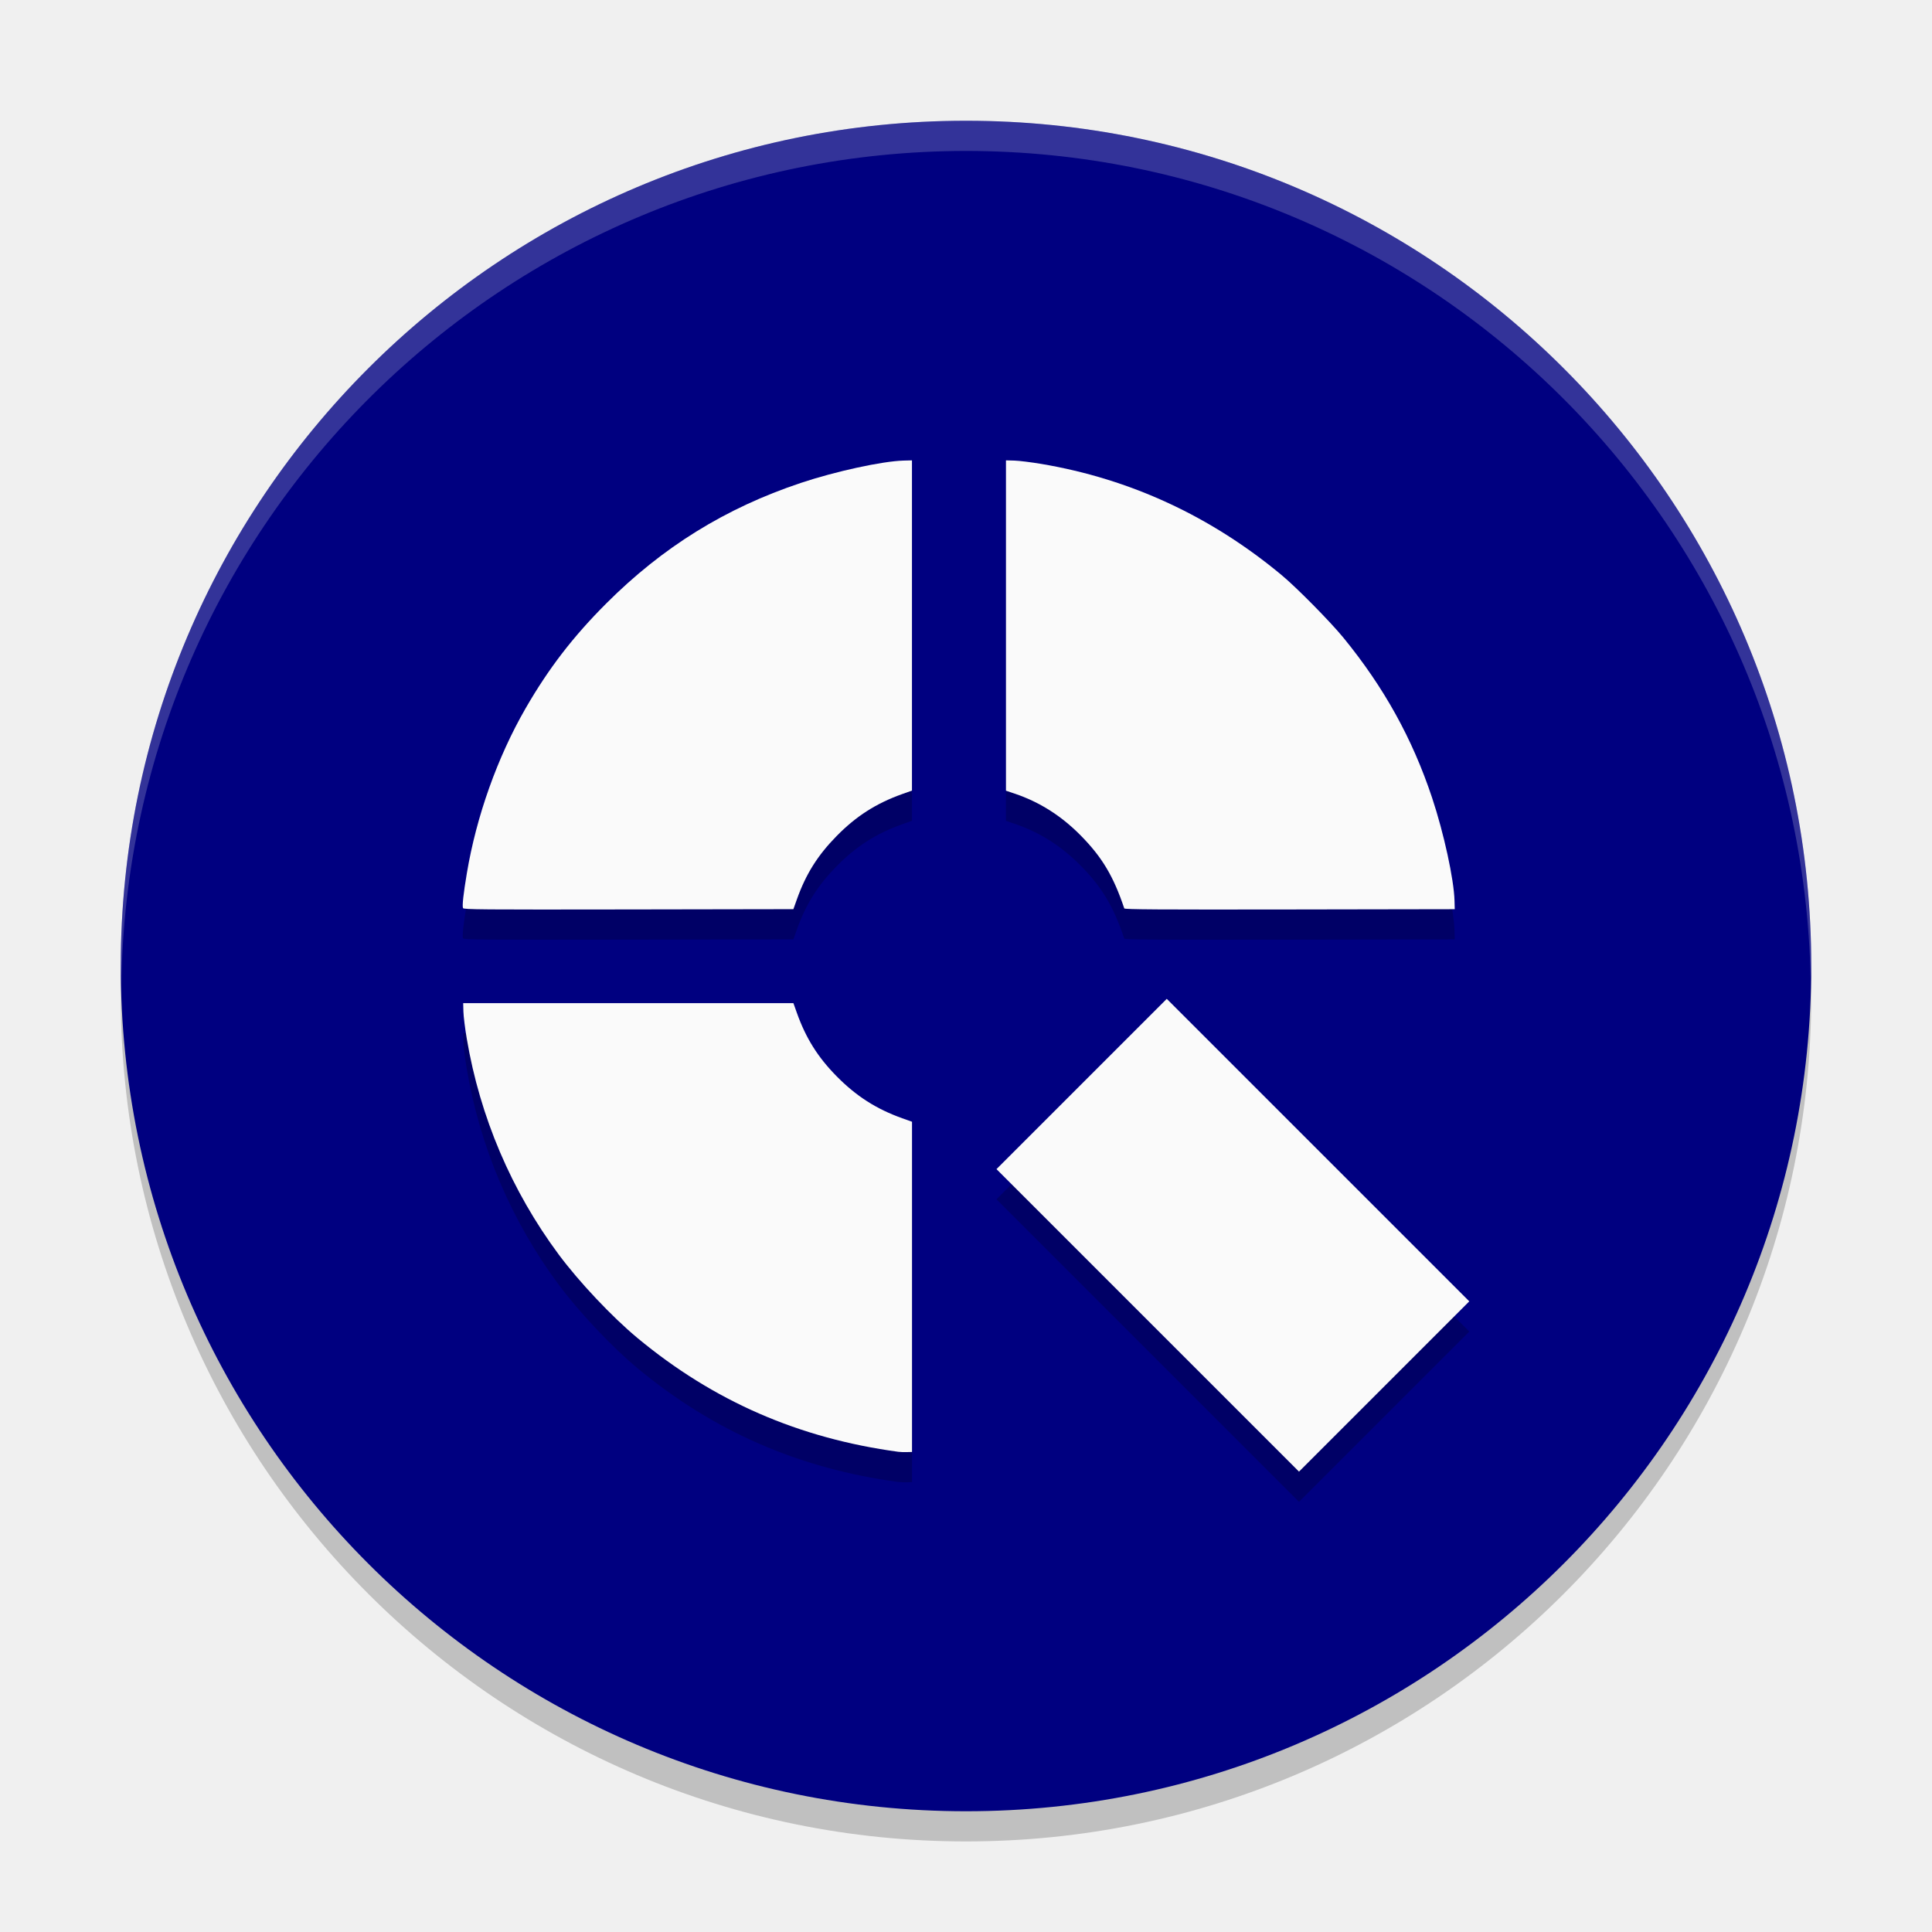
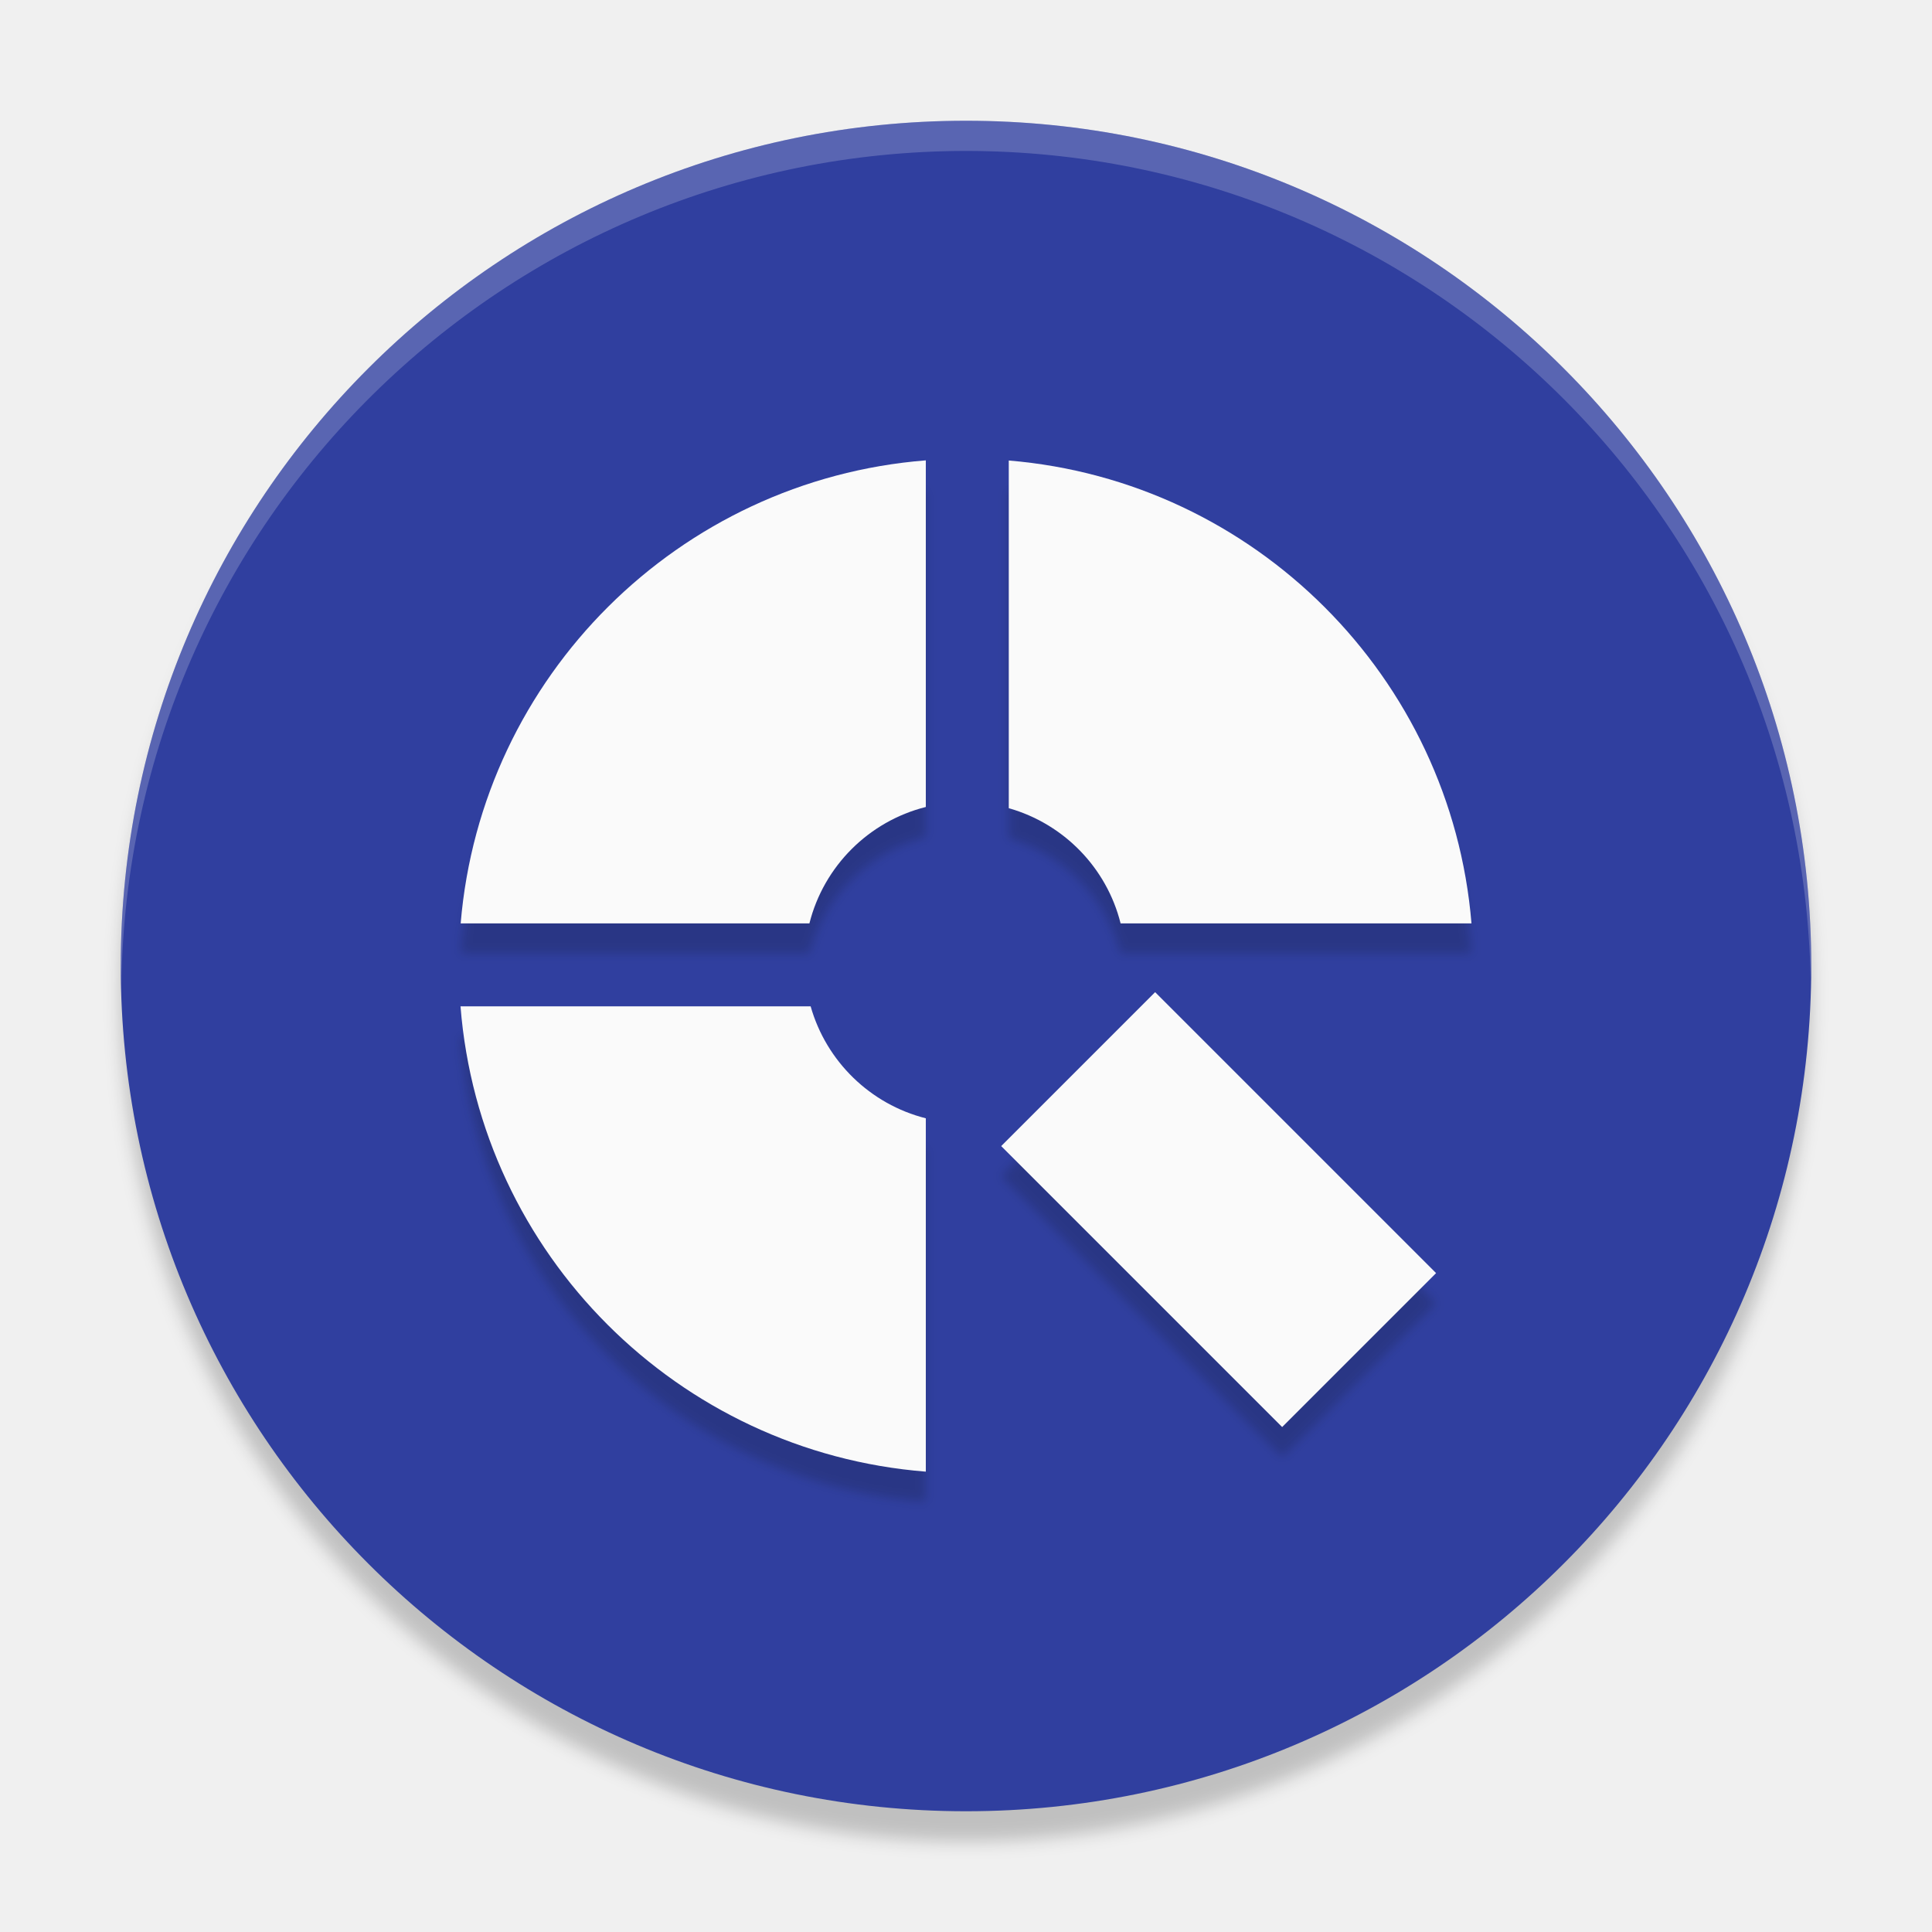
<svg xmlns="http://www.w3.org/2000/svg" xmlns:ns2="http://www.openswatchbook.org/uri/2009/osb" xmlns:xlink="http://www.w3.org/1999/xlink" width="64" height="64" version="1.1" viewBox="0 0 64 64" id="svg14">
  <defs id="defs18">
    <linearGradient id="a" y1="543.8" y2="503.8" x2="0" gradientUnits="userSpaceOnUse">
      <stop stop-color="#c6cdd1" id="stop4699" />
      <stop offset="1" stop-color="#e0e5e7" id="stop4701" />
    </linearGradient>
    <linearGradient id="b" y1="13" y2="33" x2="0" gradientUnits="userSpaceOnUse" gradientTransform="matrix(1 0 0-1 384.57 545.8)">
      <stop stop-color="#42a603" id="stop4704" />
      <stop offset="1" stop-color="#78da06" id="stop4706" />
    </linearGradient>
    <linearGradient xlink:href="#b" id="c" y1="42" y2="6" gradientUnits="userSpaceOnUse" x2="0" />
    <linearGradient id="d" y1="539.8" x1="410.57" y2="523.8" x2="428.57" gradientUnits="userSpaceOnUse">
      <stop stop-color="#42a603" id="stop4710" />
      <stop offset="1" stop-color="#78da06" stop-opacity="0" id="stop4712" />
    </linearGradient>
    <linearGradient id="e" y1="520.8" x1="402.57" y2="536.8" x2="418.57" gradientUnits="userSpaceOnUse" gradientTransform="translate(-384.57,-499.8)">
      <stop stop-color="#292c2f" id="stop4715" />
      <stop offset="1" stop-opacity="0" id="stop4717" />
    </linearGradient>
    <linearGradient id="linearGradient3045">
      <stop id="stop3047" offset="0" style="stop-color:#847784;stop-opacity:0.996" />
      <stop id="stop3049" offset="1" style="stop-color:#695f69;stop-opacity:1" />
    </linearGradient>
    <linearGradient id="linearGradient4213">
      <stop style="stop-color:#b1d7f3;stop-opacity:1" offset="0" id="stop4215" />
      <stop style="stop-color:#8fafda;stop-opacity:1" offset="1" id="stop4217" />
    </linearGradient>
    <linearGradient ns2:paint="gradient" id="linearGradient5460">
      <stop id="stop5462" offset="0" style="stop-color:#e6e6e6;stop-opacity:1" />
      <stop id="stop5464" offset="1" style="stop-color:#ffffff;stop-opacity:1" />
    </linearGradient>
    <linearGradient ns2:paint="solid" id="linearGradient5476">
      <stop id="stop5478" offset="0" style="stop-color:#772953;stop-opacity:1;" />
    </linearGradient>
    <filter id="filter4154" color-interpolation-filters="sRGB">
      <feComposite operator="arithmetic" k4="0" result="composite1" k1="0" k2="1" k3="0" in2="SourceGraphic" id="feComposite4156" />
      <feColorMatrix in="composite1" result="colormatrix1" values="0" type="saturate" id="feColorMatrix4158" />
      <feFlood flood-color="rgb(72,59,72)" result="flood1" id="feFlood4160" />
      <feBlend in="flood1" in2="colormatrix1" mode="multiply" result="blend1" id="feBlend4162" />
      <feBlend result="blend2" in2="blend1" mode="screen" id="feBlend4164" />
      <feColorMatrix in="blend2" result="colormatrix2" values="1" type="saturate" id="feColorMatrix4166" />
      <feComposite in="colormatrix2" in2="SourceGraphic" result="composite2" operator="in" id="feComposite4168" />
    </filter>
    <clipPath id="clipPath3062" clipPathUnits="userSpaceOnUse">
      <rect y="-194.968" x="34.168" height="445.935" width="475.665" id="rect3064" style="color:#000000;fill:url(#linearGradient3066);fill-opacity:1;fill-rule:nonzero;stroke:none;stroke-width:40;marker:none;visibility:visible;display:inline;overflow:visible;enable-background:new" />
    </clipPath>
    <linearGradient y2="288" x2="256" y1="50" x1="256" gradientTransform="matrix(1.858065,0,0,1.873679,4.438713,-288.6517)" gradientUnits="userSpaceOnUse" id="linearGradient3066" xlink:href="#linearGradient3045" />
    <filter id="filter4154-2" color-interpolation-filters="sRGB">
      <feComposite operator="arithmetic" k4="0" result="composite1" k1="0" k2="1" k3="0" in2="SourceGraphic" id="feComposite4156-9" />
      <feColorMatrix in="composite1" result="colormatrix1" values="0" type="saturate" id="feColorMatrix4158-1" />
      <feFlood flood-color="rgb(72,59,72)" result="flood1" id="feFlood4160-2" />
      <feBlend in="flood1" in2="colormatrix1" mode="multiply" result="blend1" id="feBlend4162-7" />
      <feBlend result="blend2" in2="blend1" mode="screen" id="feBlend4164-0" />
      <feColorMatrix in="blend2" result="colormatrix2" values="1" type="saturate" id="feColorMatrix4166-9" />
      <feComposite in="colormatrix2" in2="SourceGraphic" result="composite2" operator="in" id="feComposite4168-3" />
    </filter>
    <clipPath id="clipPath3062-6" clipPathUnits="userSpaceOnUse">
      <rect y="-194.968" x="34.168" height="445.935" width="475.665" id="rect3064-0" style="color:#000000;fill:url(#linearGradient3066);fill-opacity:1;fill-rule:nonzero;stroke:none;stroke-width:40;marker:none;visibility:visible;display:inline;overflow:visible;enable-background:new" />
    </clipPath>
+     <filter style="color-interpolation-filters:sRGB" id="filter4680" x="-0.012" width="1.024" y="-0.012" height="1.024">
+       <feGaussianBlur stdDeviation="0.28" id="feGaussianBlur4682" />
+     </filter>
+     <filter style="color-interpolation-filters:sRGB" id="filter4688" x="-0.012" width="1.024" y="-0.012" height="1.024">
+       <feGaussianBlur stdDeviation="3.309" id="feGaussianBlur4690" />
+     </filter>
  </defs>
-   <circle id="circle2" r="28" cy="33" cx="32" style="opacity:0.2" />
-   <circle id="circle4" r="28" cy="32" cx="32" style="fill:#000080;fill-opacity:1" />
-   <g id="g4604-3" transform="matrix(0.8375,0,0,0.8375,70.77434,6.539145)" style="opacity:0.2">
-     <path style="fill-opacity:1;stroke-width:0.042" d="m -66.193,29.304 c -0.036,-0.094 0.016,-0.566 0.153,-1.383 0.377,-2.25 1.21,-4.587 2.32,-6.513 0.913,-1.583 1.878,-2.838 3.193,-4.153 2.233,-2.233 4.719,-3.773 7.691,-4.766 1.377,-0.46 3.228,-0.862 4.067,-0.885 l 0.334,-0.009 v 6.531 6.531 l -0.388,0.138 c -1.029,0.367 -1.818,0.872 -2.587,1.654 -0.755,0.768 -1.219,1.506 -1.577,2.51 l -0.138,0.388 -6.522,0.011 c -5.857,0.009 -6.524,0.004 -6.547,-0.054 z" id="path4547-7" />
-     <path style="fill-opacity:1;stroke-width:0.042" d="m -48.977,50.81 c -3.934,-0.533 -7.31,-2.006 -10.317,-4.502 -1.004,-0.834 -2.308,-2.217 -3.114,-3.302 -1.869,-2.518 -3.113,-5.439 -3.636,-8.536 -0.069,-0.405 -0.129,-0.888 -0.133,-1.071 l -0.009,-0.334 h 6.531 6.531 l 0.138,0.388 c 0.355,0.994 0.822,1.74 1.557,2.489 0.78,0.795 1.577,1.307 2.608,1.675 l 0.388,0.138 v 6.531 6.531 l -0.209,0.005 c -0.115,0.003 -0.265,-0.002 -0.334,-0.012 z" id="path4545-5" />
-     <path style="fill-opacity:1;stroke-width:0.042" d="m -40.038,29.316 c -0.427,-1.273 -0.878,-2.028 -1.725,-2.886 -0.769,-0.779 -1.63,-1.324 -2.616,-1.655 l -0.338,-0.114 v -6.533 -6.533 l 0.334,0.009 c 0.184,0.005 0.666,0.065 1.071,0.133 3.512,0.593 6.697,2.067 9.496,4.394 0.6,0.498 1.93,1.847 2.45,2.483 1.602,1.96 2.726,3.989 3.504,6.327 0.466,1.399 0.865,3.231 0.887,4.073 l 0.009,0.334 -6.528,0.011 c -5.201,0.008 -6.531,-8.7e-5 -6.545,-0.042 z" id="path4543-9" />
-     <rect transform="rotate(45)" y="50.382" x="-3.863" height="9.525" width="16.922" id="rect4690-2" style="fill-opacity:1;stroke:none;stroke-width:0.209;stroke-opacity:1" />
-   </g>
+   <circle id="circle2" r="28" cy="33" cx="32" style="opacity:0.2;filter:url(#filter4680)" />
+   <circle id="circle4" r="28" cy="32" cx="32" style="fill:#303f9f;fill-opacity:1" />
  <path id="path6" d="M 32,4 A 28,28 0 0 0 4,32 28,28 0 0 0 4.021,32.586 28,28 0 0 1 32,5 28,28 0 0 1 59.979,32.414 28,28 0 0 0 60,32 28,28 0 0 0 32,4 Z" style="opacity:0.2;fill:#ffffff" />
-   <g id="g4604" transform="matrix(0.8375,0,0,0.8375,70.77434,5.539145)" style="fill:#fafafa">
-     <path style="fill:#fafafa;fill-opacity:1;stroke-width:0.042" d="m -66.193,29.304 c -0.036,-0.094 0.016,-0.566 0.153,-1.383 0.377,-2.25 1.21,-4.587 2.32,-6.513 0.913,-1.583 1.878,-2.838 3.193,-4.153 2.233,-2.233 4.719,-3.773 7.691,-4.766 1.377,-0.46 3.228,-0.862 4.067,-0.885 l 0.334,-0.009 v 6.531 6.531 l -0.388,0.138 c -1.029,0.367 -1.818,0.872 -2.587,1.654 -0.755,0.768 -1.219,1.506 -1.577,2.51 l -0.138,0.388 -6.522,0.011 c -5.857,0.009 -6.524,0.004 -6.547,-0.054 z" id="path4547" />
-     <path style="fill:#fafafa;fill-opacity:1;stroke-width:0.042" d="m -48.977,50.81 c -3.934,-0.533 -7.31,-2.006 -10.317,-4.502 -1.004,-0.834 -2.308,-2.217 -3.114,-3.302 -1.869,-2.518 -3.113,-5.439 -3.636,-8.536 -0.069,-0.405 -0.129,-0.888 -0.133,-1.071 l -0.009,-0.334 h 6.531 6.531 l 0.138,0.388 c 0.355,0.994 0.822,1.74 1.557,2.489 0.78,0.795 1.577,1.307 2.608,1.675 l 0.388,0.138 v 6.531 6.531 l -0.209,0.005 c -0.115,0.003 -0.265,-0.002 -0.334,-0.012 z" id="path4545" />
-     <path style="fill:#fafafa;fill-opacity:1;stroke-width:0.042" d="m -40.038,29.316 c -0.427,-1.273 -0.878,-2.028 -1.725,-2.886 -0.769,-0.779 -1.63,-1.324 -2.616,-1.655 l -0.338,-0.114 v -6.533 -6.533 l 0.334,0.009 c 0.184,0.005 0.666,0.065 1.071,0.133 3.512,0.593 6.697,2.067 9.496,4.394 0.6,0.498 1.93,1.847 2.45,2.483 1.602,1.96 2.726,3.989 3.504,6.327 0.466,1.399 0.865,3.231 0.887,4.073 l 0.009,0.334 -6.528,0.011 c -5.201,0.008 -6.531,-8.7e-5 -6.545,-0.042 z" id="path4543" />
-     <rect transform="rotate(45)" y="50.382" x="-3.863" height="9.525" width="16.922" id="rect4690" style="fill:#fafafa;fill-opacity:1;stroke:none;stroke-width:0.209;stroke-opacity:1" />
+   <g id="g4714" transform="translate(-6.1285614e-5)">
+     <g style="opacity:0.2;fill:#0e141f;filter:url(#filter4688)" transform="matrix(0.05060441,0,0,0.05060423,53.32039,30.23936)" id="g4629-2">
+       <g style="fill:#0e141f" id="g20-3-7" transform="translate(-752.2137,-276.4465)">
+         <g style="display:none;fill:#0e141f" class="st0" id="g6-6-0">
+           <path style="display:inline;fill:#0e141f" class="st1" d="m 431.3,357.4 c -9.9,35 -37.4,62.5 -72.4,72.4 v 232 C 520.5,648.4 649.2,519.2 662,357.4 Z" id="path4-7-9" />
+         </g>
+         <g style="fill:#0e141f" id="g10-5-3">
+           <path style="fill:#0e141f" class="st2" d="M 229.2,357.4 H 0 C 12.8,519.7 142.3,649.2 304.6,662 V 430.7 c -36.4,-9.2 -65.2,-37.3 -75.4,-73.3 z" id="path8-3-6" />
+         </g>
+         <g style="fill:#0e141f" id="g14-5-0">
+           <path style="fill:#0e141f" class="st3" d="M 304.6,226.9 V 0 C 142.8,12.8 13.6,141.5 0.1,303.1 h 228.3 c 9.4,-37.4 38.8,-66.8 76.2,-76.2 z" id="path12-6-6" />
+         </g>
+         <g style="fill:#0e141f" id="g18-2-2">
+           <path style="fill:#0e141f" class="st4" d="M 432.1,303.1 H 661.8 C 648.5,142 520,13.5 358.9,0.1 v 227.6 c 36,10.2 64.1,39 73.2,75.4 z" id="path16-9-6" />
+         </g>
+       </g>
+       <rect style="fill:#0e141f;stroke-width:1" x="-403.556" y="-159.685" transform="rotate(-45)" class="st5" width="142.499" height="260.098" id="rect22-1-1" />
+     </g>
+     <g style="fill:#fafafa" transform="matrix(0.05060423,0,0,0.05060423,53.32025,29.23936)" id="g4629">
+       <g style="fill:#fafafa" id="g20-3" transform="translate(-752.2137,-276.4465)">
+         <g style="display:none;fill:#fafafa" class="st0" id="g6-6">
+           <path style="display:inline;fill:#fafafa" class="st1" d="m 431.3,357.4 c -9.9,35 -37.4,62.5 -72.4,72.4 v 232 C 520.5,648.4 649.2,519.2 662,357.4 Z" id="path4-7" />
+         </g>
+         <g style="fill:#fafafa" id="g10-5">
+           <path style="fill:#fafafa" class="st2" d="M 229.2,357.4 H 0 C 12.8,519.7 142.3,649.2 304.6,662 V 430.7 c -36.4,-9.2 -65.2,-37.3 -75.4,-73.3 z" id="path8-3" />
+         </g>
+         <g style="fill:#fafafa" id="g14-5">
+           <path style="fill:#fafafa" class="st3" d="M 304.6,226.9 V 0 C 142.8,12.8 13.6,141.5 0.1,303.1 h 228.3 c 9.4,-37.4 38.8,-66.8 76.2,-76.2 z" id="path12-6" />
+         </g>
+         <g style="fill:#fafafa" id="g18-2">
+           <path style="fill:#fafafa" class="st4" d="M 432.1,303.1 H 661.8 C 648.5,142 520,13.5 358.9,0.1 v 227.6 c 36,10.2 64.1,39 73.2,75.4 z" id="path16-9" />
+         </g>
+       </g>
+       <rect style="fill:#fafafa;stroke-width:1" x="-403.556" y="-159.685" transform="rotate(-45)" class="st5" width="142.499" height="260.098" id="rect22-1" />
+     </g>
  </g>
</svg>
